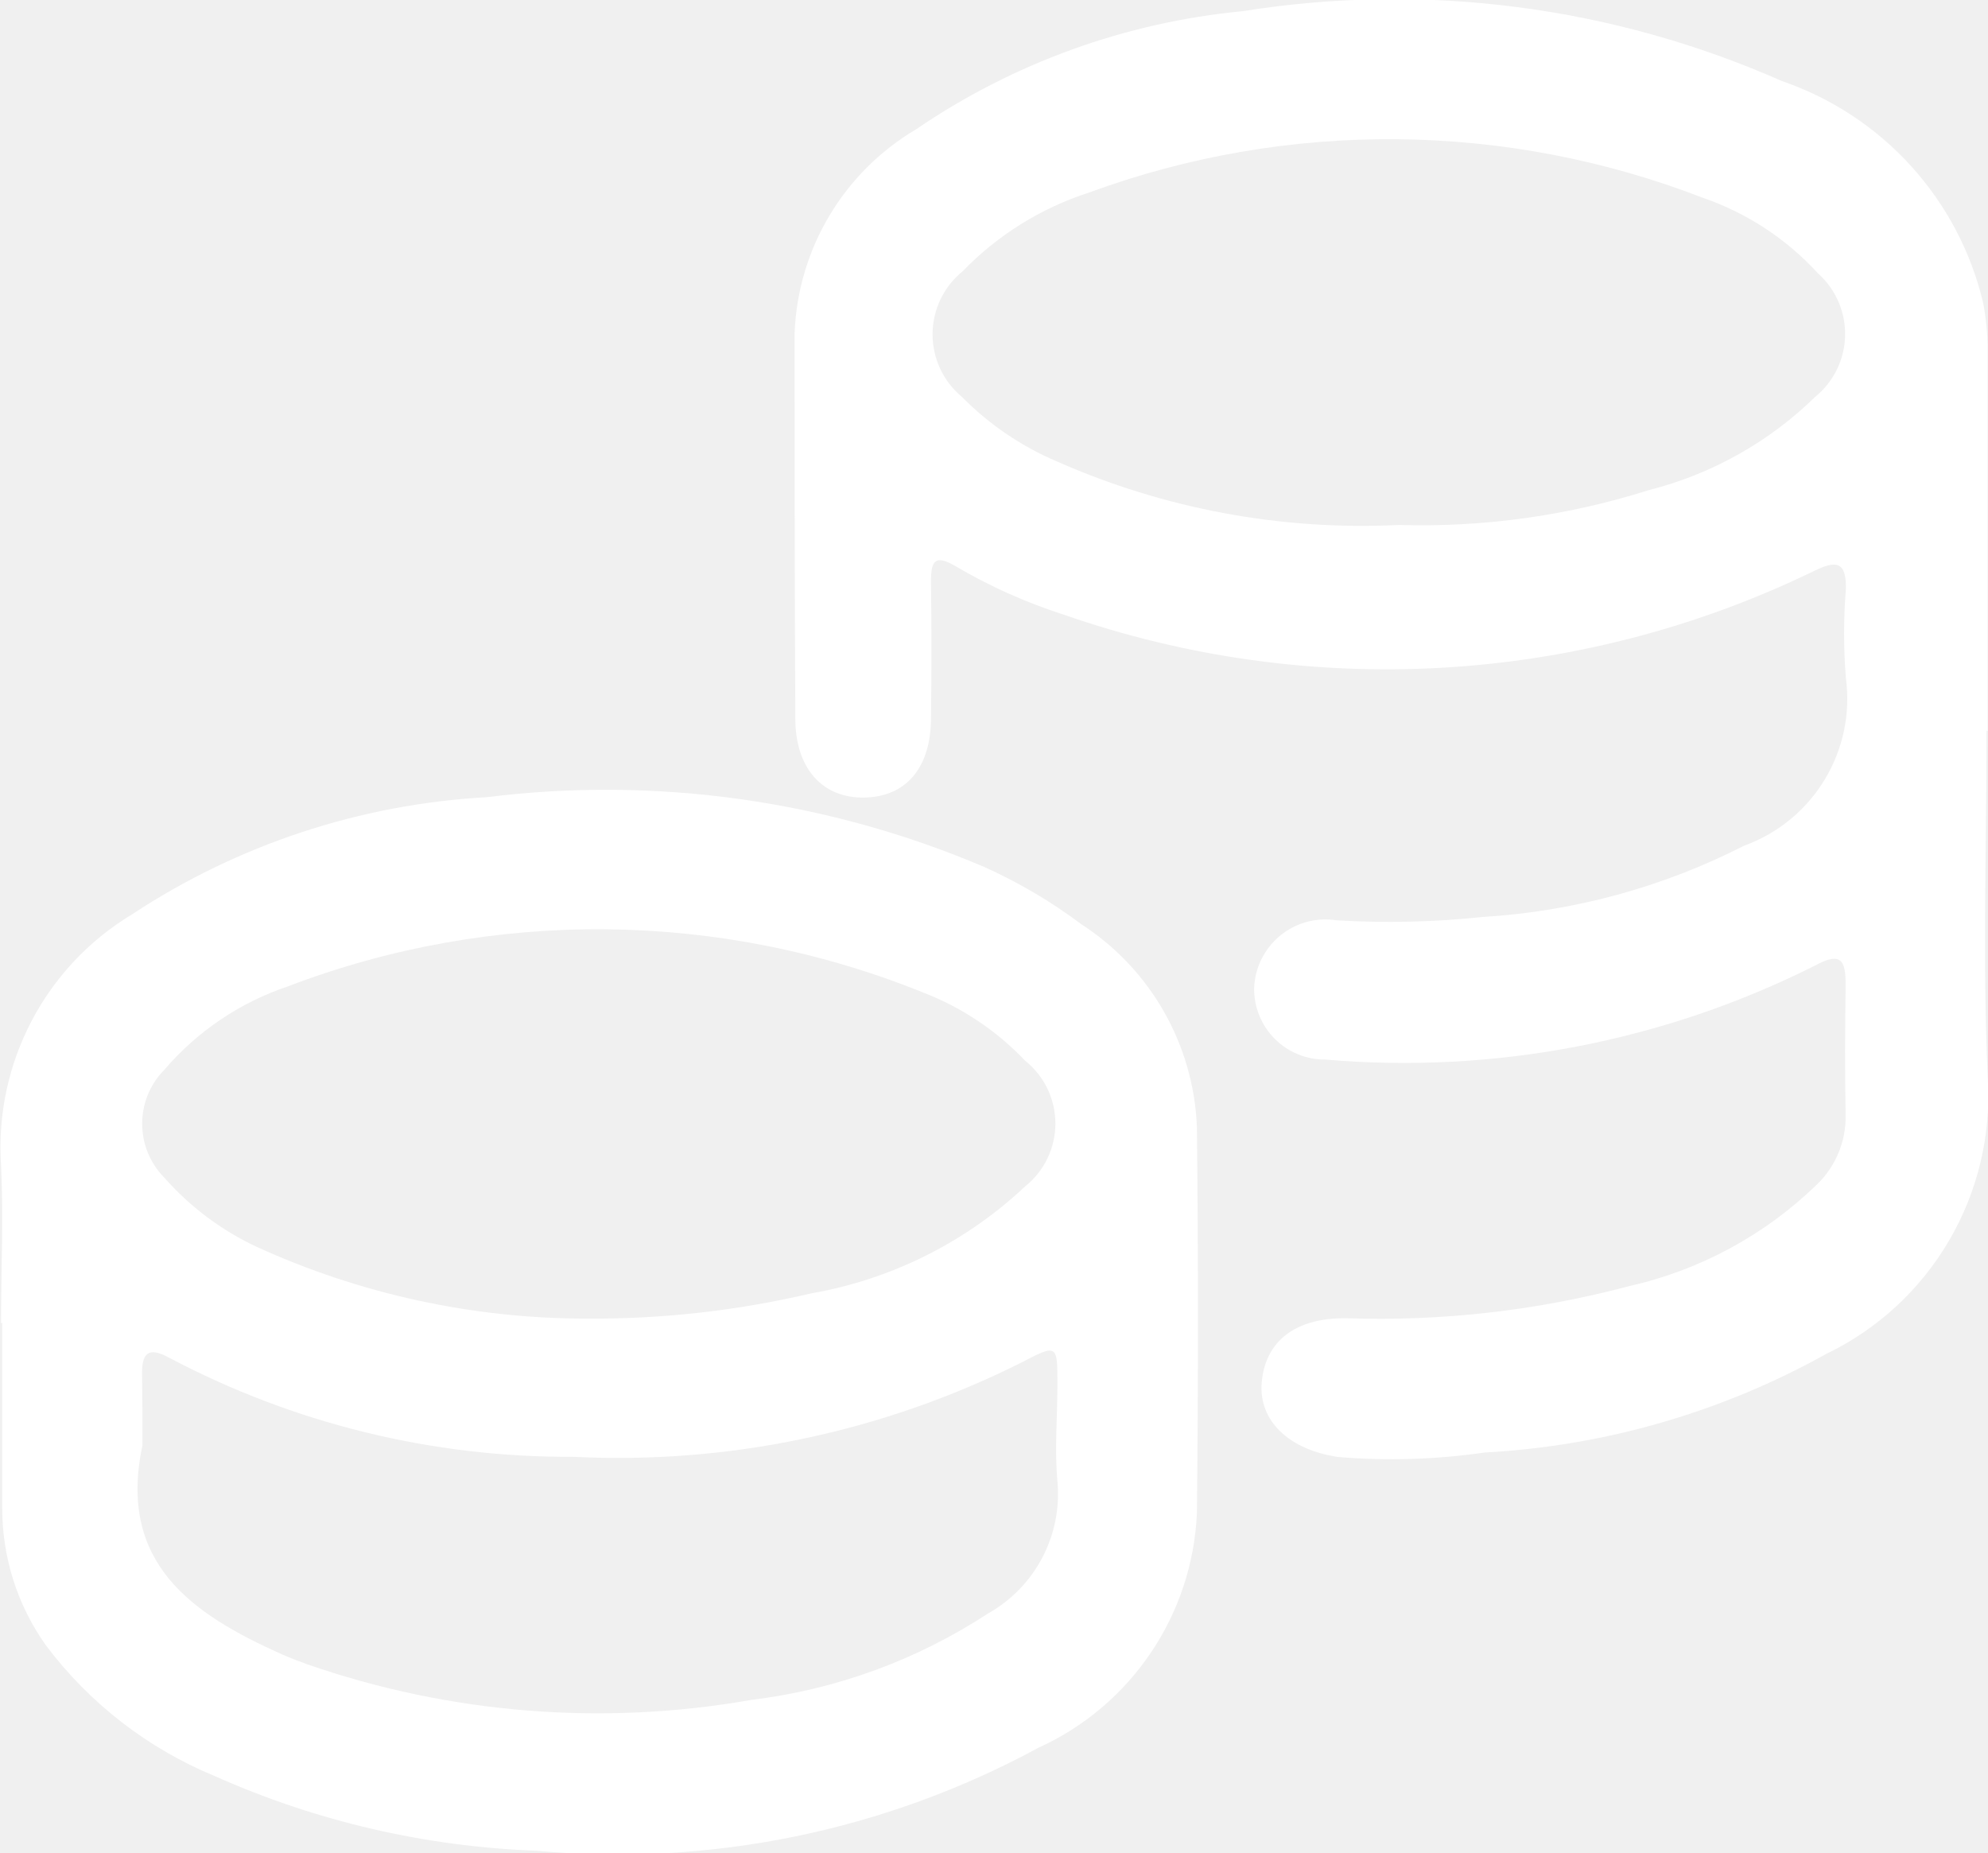
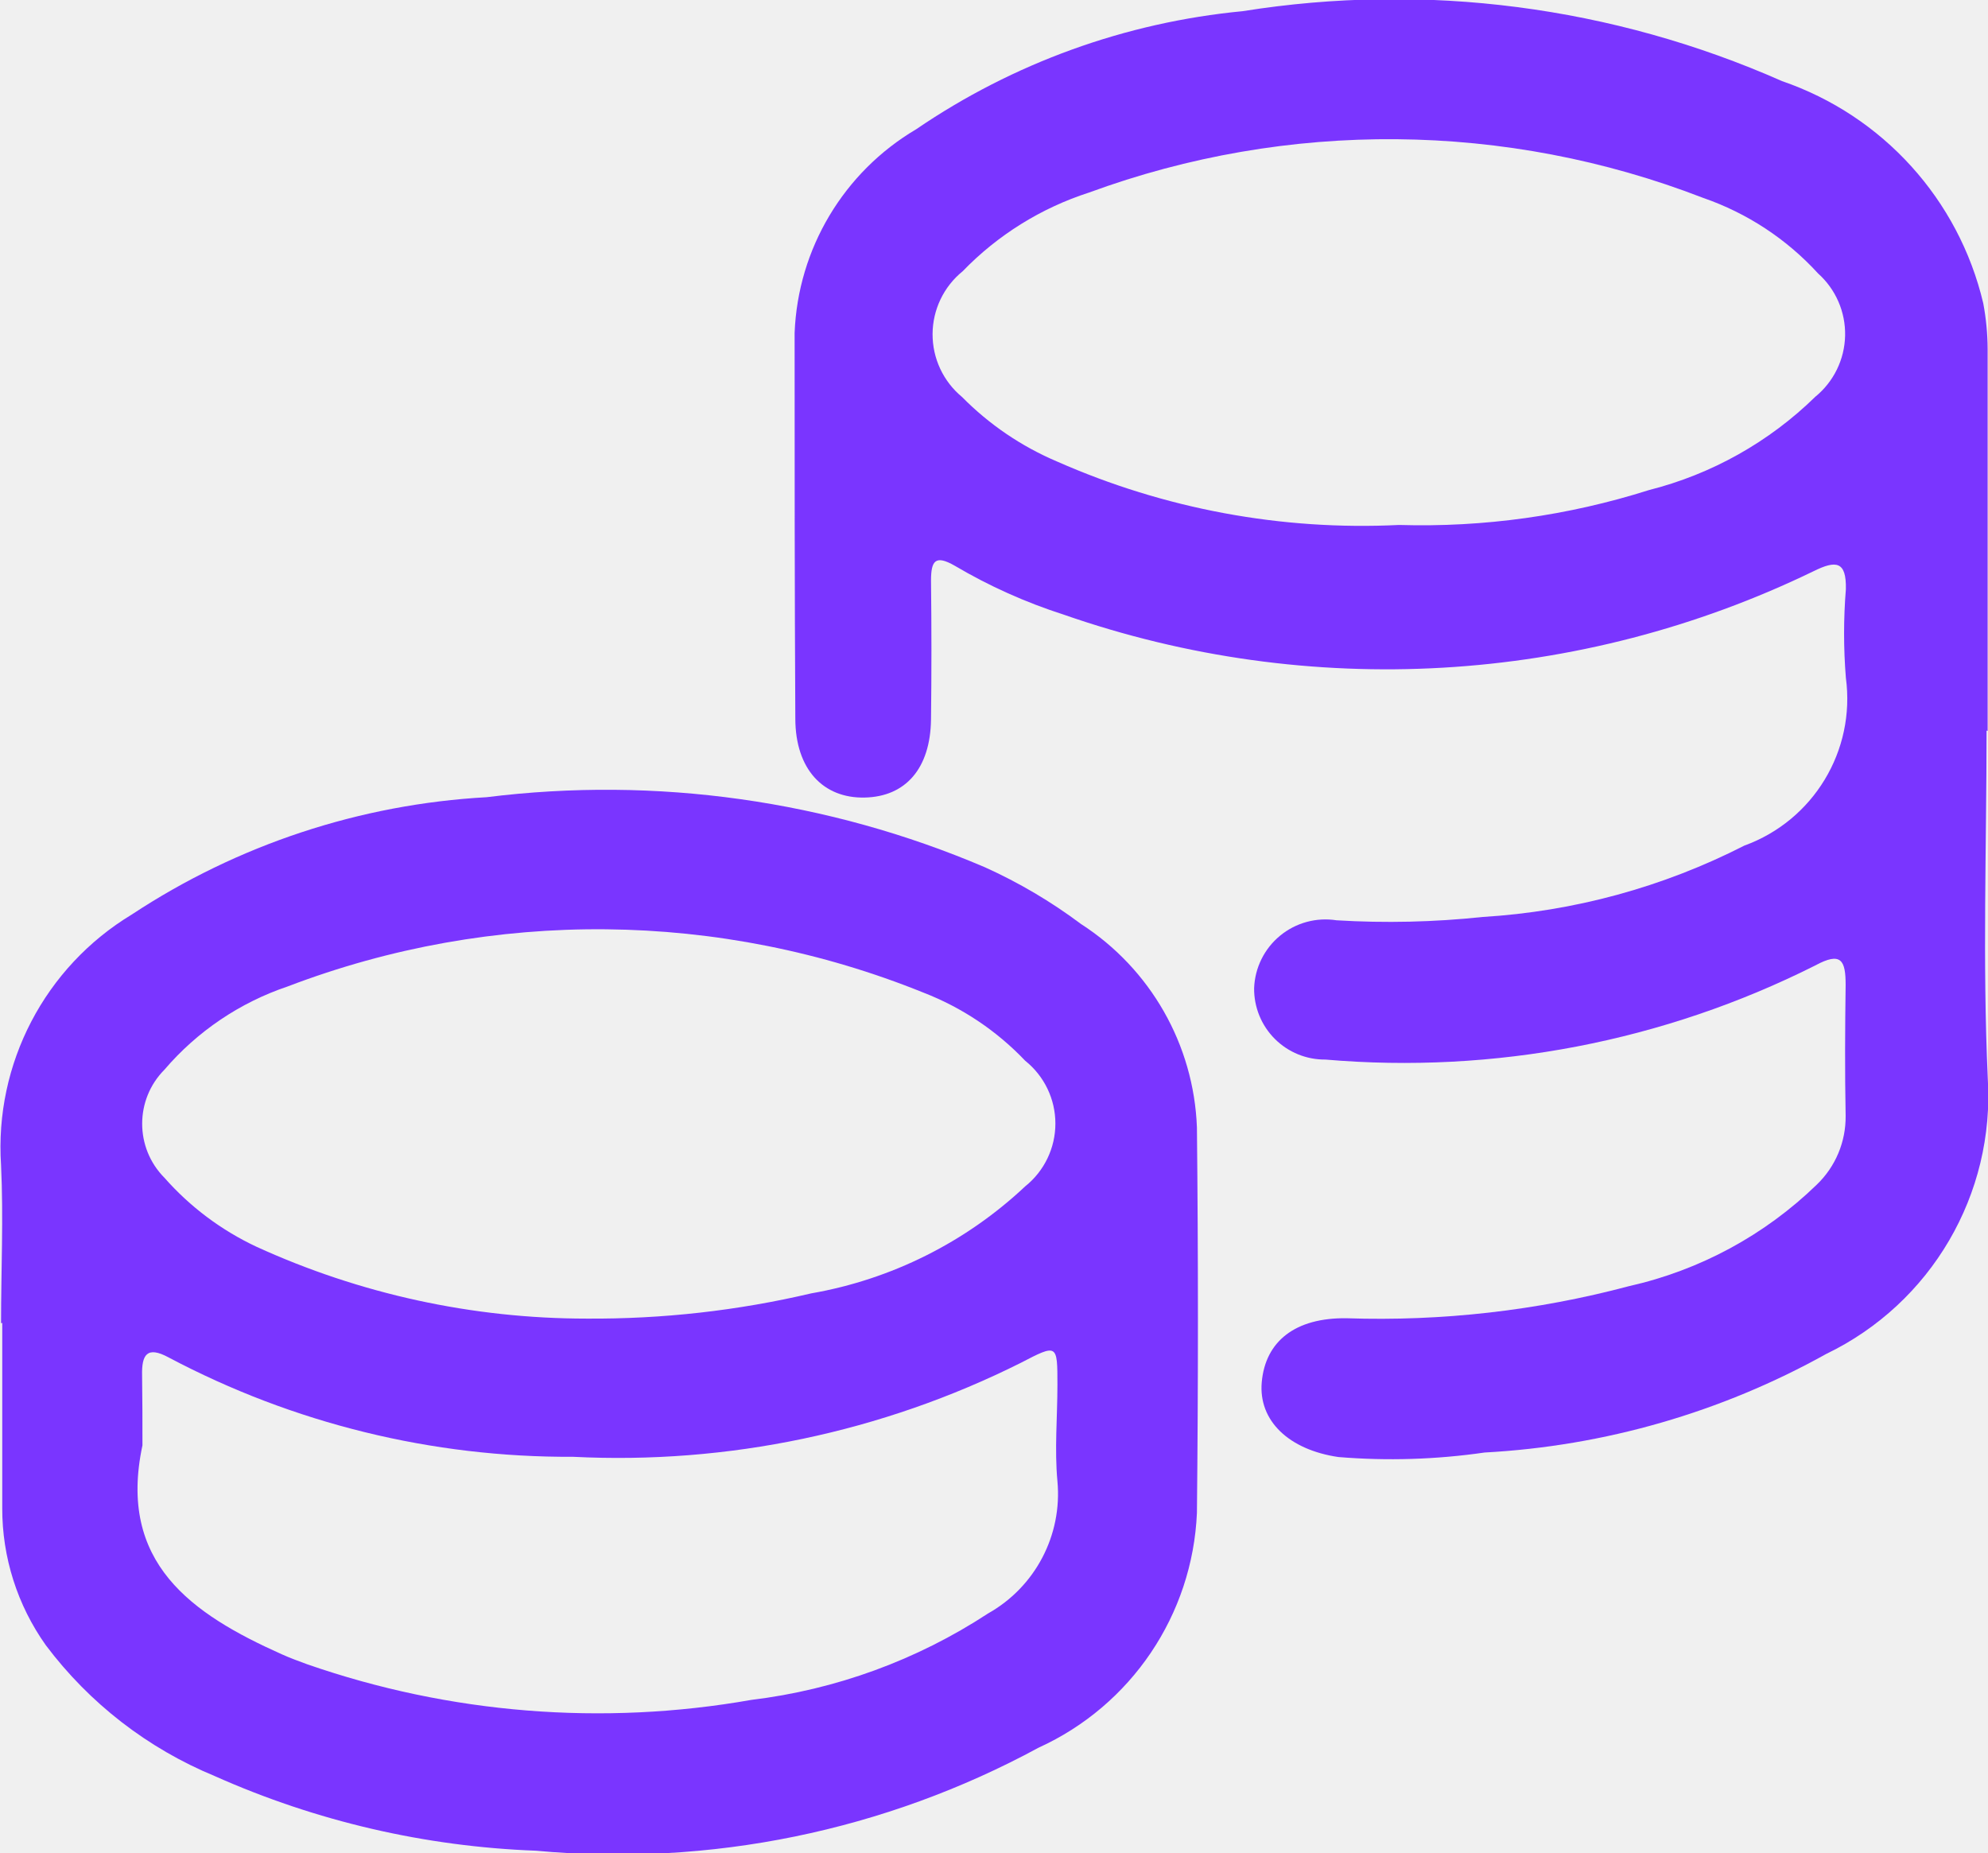
<svg xmlns="http://www.w3.org/2000/svg" width="16.717" height="15.578" viewBox="0 0 16.717 15.578">
  <defs>
-     <style>.a{fill:#fff;}</style>
+     <style>.a{fill:#7a35ff;}</style>
  </defs>
  <g transform="translate(6207.798 1364.965)">
    <path class="a" d="M-6095.09-1358.822c0,.973-.034,1.948.01,2.919a2.409,2.409,0,0,1-1.358,2.322,6.642,6.642,0,0,1-2.873.829,5.462,5.462,0,0,1-1.229.038c-.418-.061-.673-.306-.645-.628.03-.346.283-.545.714-.539a8.161,8.161,0,0,0,2.375-.27,3.307,3.307,0,0,0,1.578-.853.789.789,0,0,0,.243-.58c-.007-.367-.005-.735,0-1.1,0-.206-.037-.282-.256-.163a7.7,7.7,0,0,1-4.118.791.594.594,0,0,1-.6-.6.6.6,0,0,1,.693-.571,7.416,7.416,0,0,0,1.229-.028,5.577,5.577,0,0,0,2.2-.6,1.314,1.314,0,0,0,.854-1.411,4.629,4.629,0,0,1,0-.745c.005-.236-.082-.245-.272-.151a8.234,8.234,0,0,1-6.305.365,4.5,4.5,0,0,1-.916-.411c-.164-.094-.2-.043-.2.126q.007.584,0,1.168c-.006.41-.213.648-.559.655s-.581-.236-.582-.663c-.006-1.081-.006-2.162-.006-3.244a2.083,2.083,0,0,1,1.022-1.712,5.861,5.861,0,0,1,2.746-.993,8.067,8.067,0,0,1,4.535.588,2.608,2.608,0,0,1,1.692,1.867,2.131,2.131,0,0,1,.037.386q0,1.606,0,3.211Zm-4.94-1.729a6.326,6.326,0,0,0,2.1-.293,3.082,3.082,0,0,0,1.4-.785.682.682,0,0,0,.023-1.037,2.346,2.346,0,0,0-.966-.635,7.314,7.314,0,0,0-5.164-.045,2.577,2.577,0,0,0-1.063.662.683.683,0,0,0-.005,1.057,2.488,2.488,0,0,0,.8.543A6.346,6.346,0,0,0-6100.031-1360.551Z" transform="translate(-96.003)" />
    <path class="a" d="M-6207.789-1258.143c0-.443.021-.888,0-1.329a2.287,2.287,0,0,1,1.1-2.108,6.025,6.025,0,0,1,2.983-.986,8.113,8.113,0,0,1,4.19.589,4.289,4.289,0,0,1,.808.477,2.13,2.13,0,0,1,.975,1.71q.017,1.621,0,3.242a2.276,2.276,0,0,1-1.332,1.974,7.424,7.424,0,0,1-4.226.866,7.289,7.289,0,0,1-2.7-.627,3.4,3.4,0,0,1-1.421-1.1,1.982,1.982,0,0,1-.367-1.154c0-.519,0-1.038,0-1.557Zm4.924-.039a8.013,8.013,0,0,0,1.888-.212,3.508,3.508,0,0,0,1.8-.9.676.676,0,0,0,0-1.056,2.35,2.35,0,0,0-.856-.573,7.306,7.306,0,0,0-5.345-.052,2.353,2.353,0,0,0-1.037.7.645.645,0,0,0,0,.909,2.376,2.376,0,0,0,.772.579A6.681,6.681,0,0,0-6202.865-1258.182Zm-3.735,1.066c-.211.988.414,1.418,1.173,1.757.069.031.14.057.211.083a7.443,7.443,0,0,0,3.736.3,4.654,4.654,0,0,0,1.991-.727,1.153,1.153,0,0,0,.583-1.112c-.025-.268,0-.54,0-.81,0-.345,0-.345-.31-.184a7.566,7.566,0,0,1-3.763.789,7.181,7.181,0,0,1-3.4-.835c-.184-.1-.228-.022-.224.151C-6206.6-1257.505-6206.6-1257.311-6206.6-1257.116Z" transform="translate(0 -95.696)" />
  </g>
</svg>
